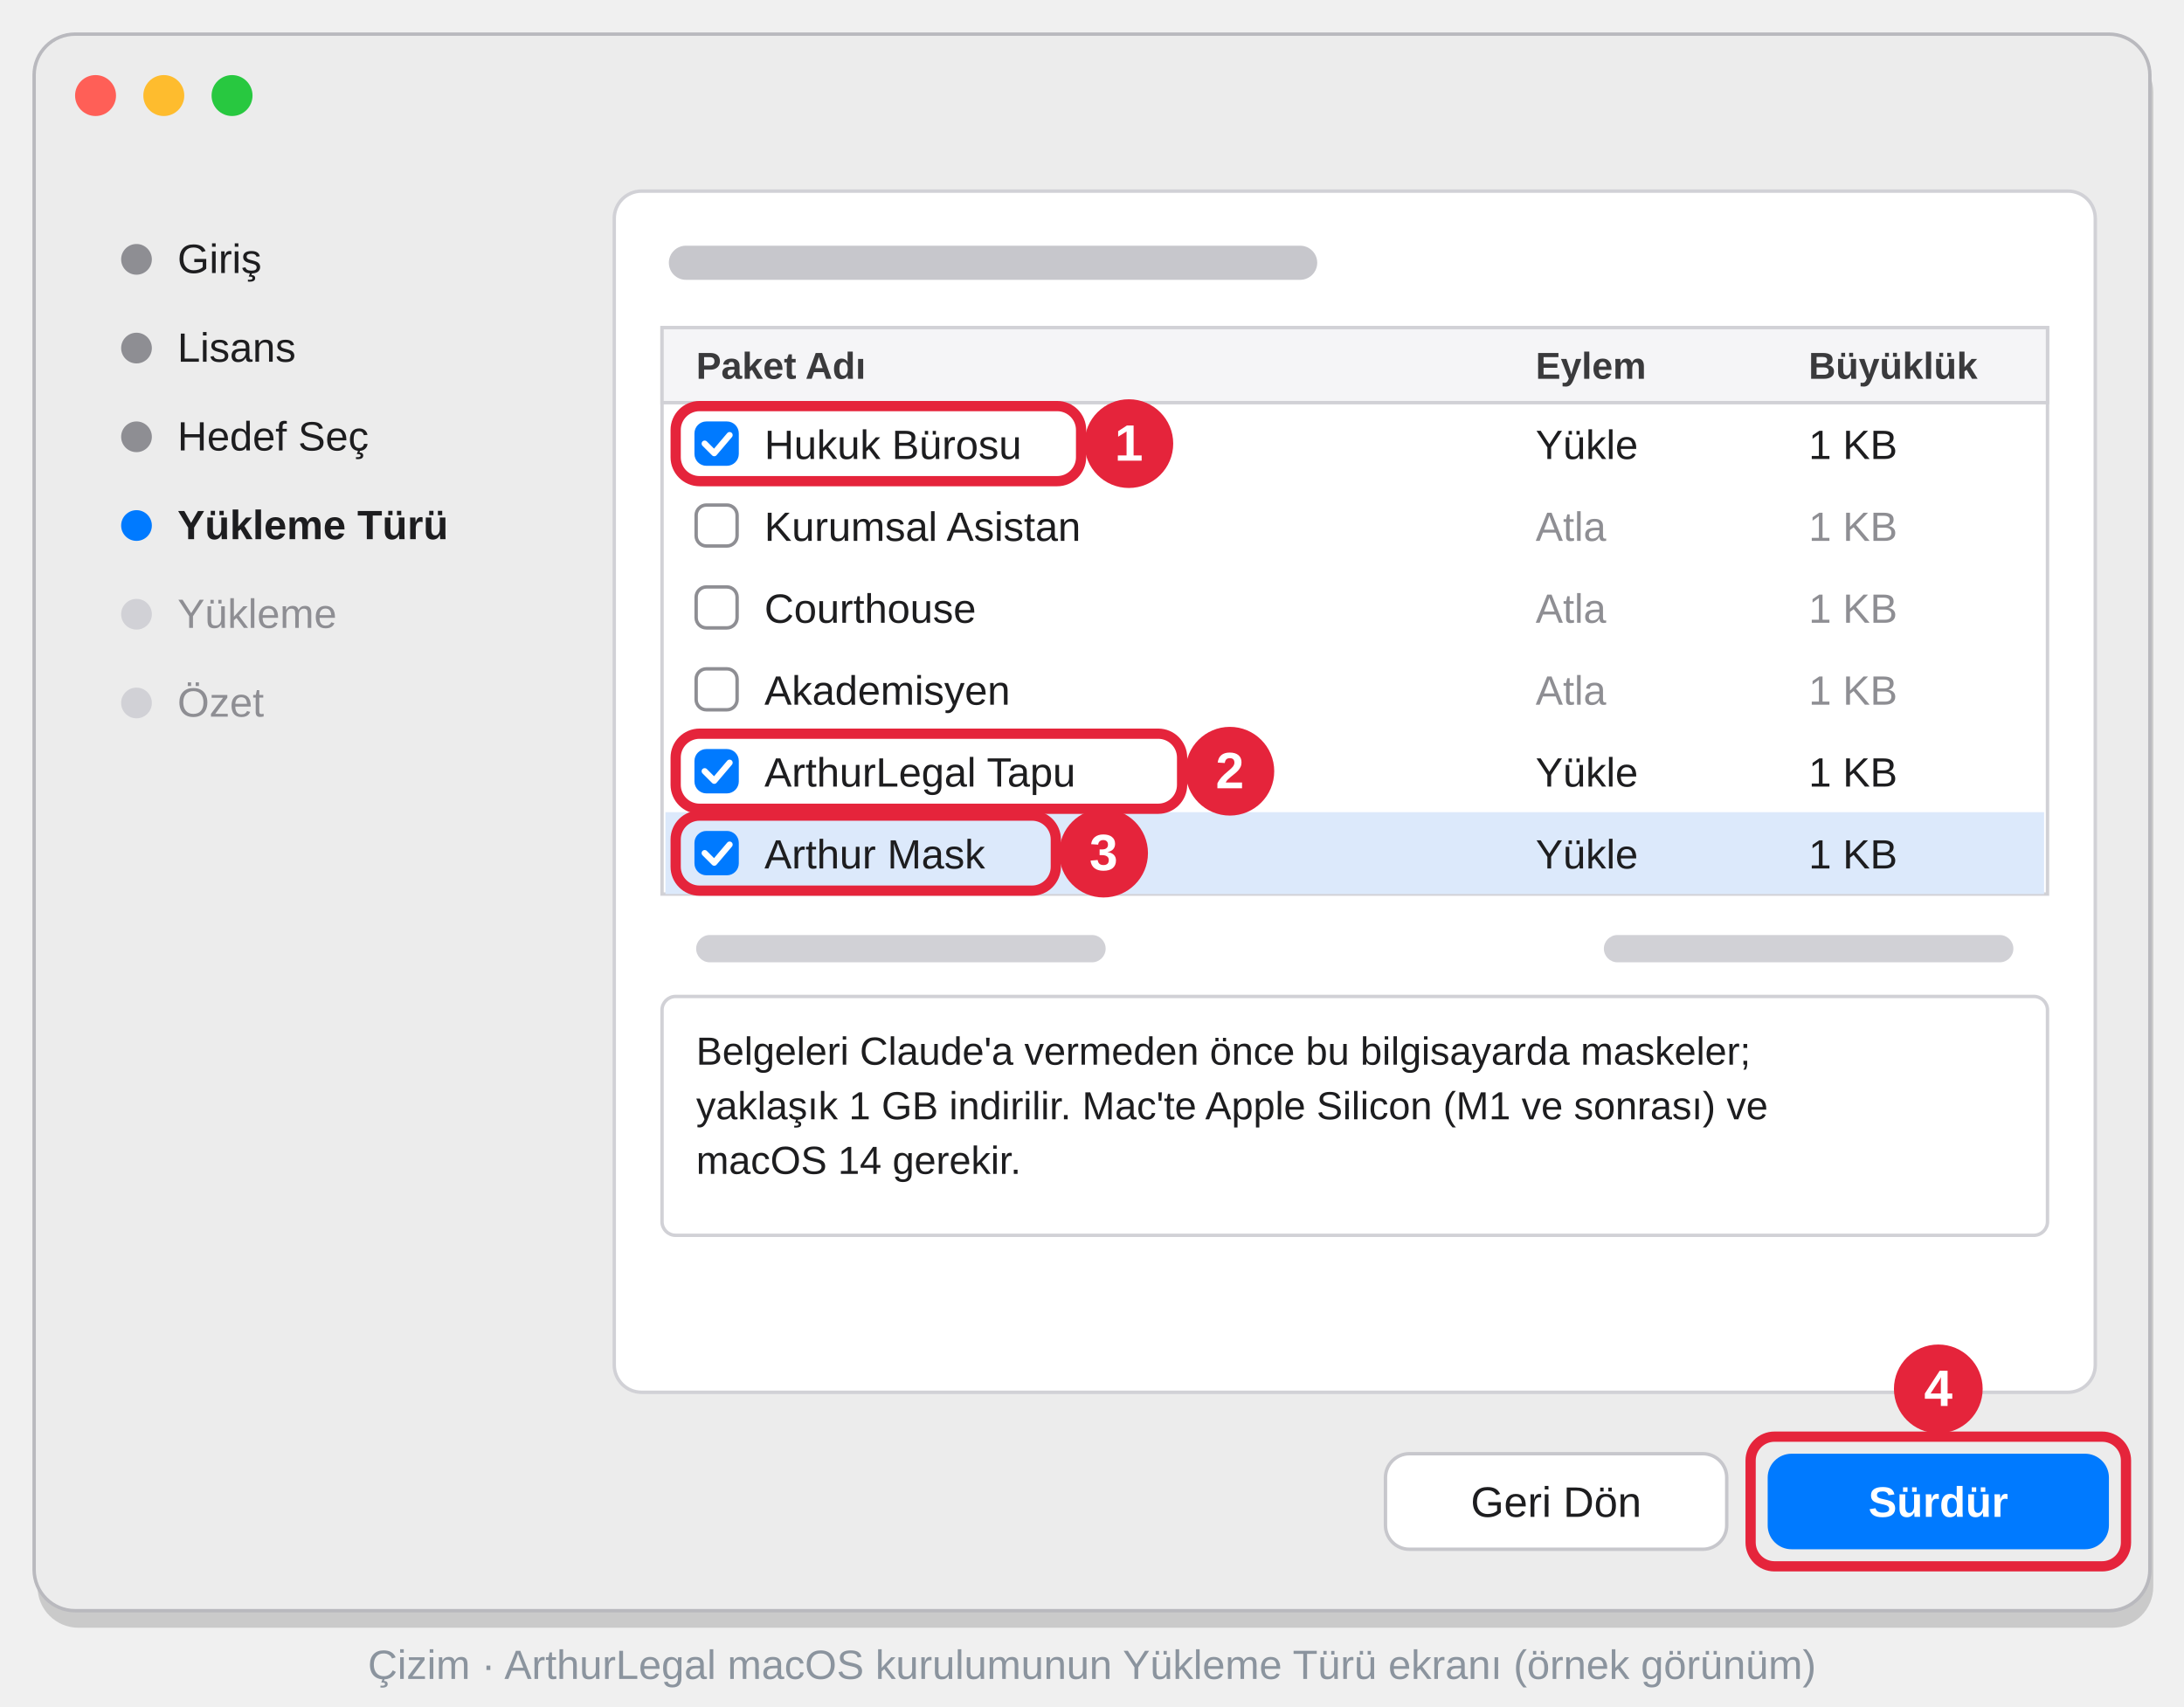
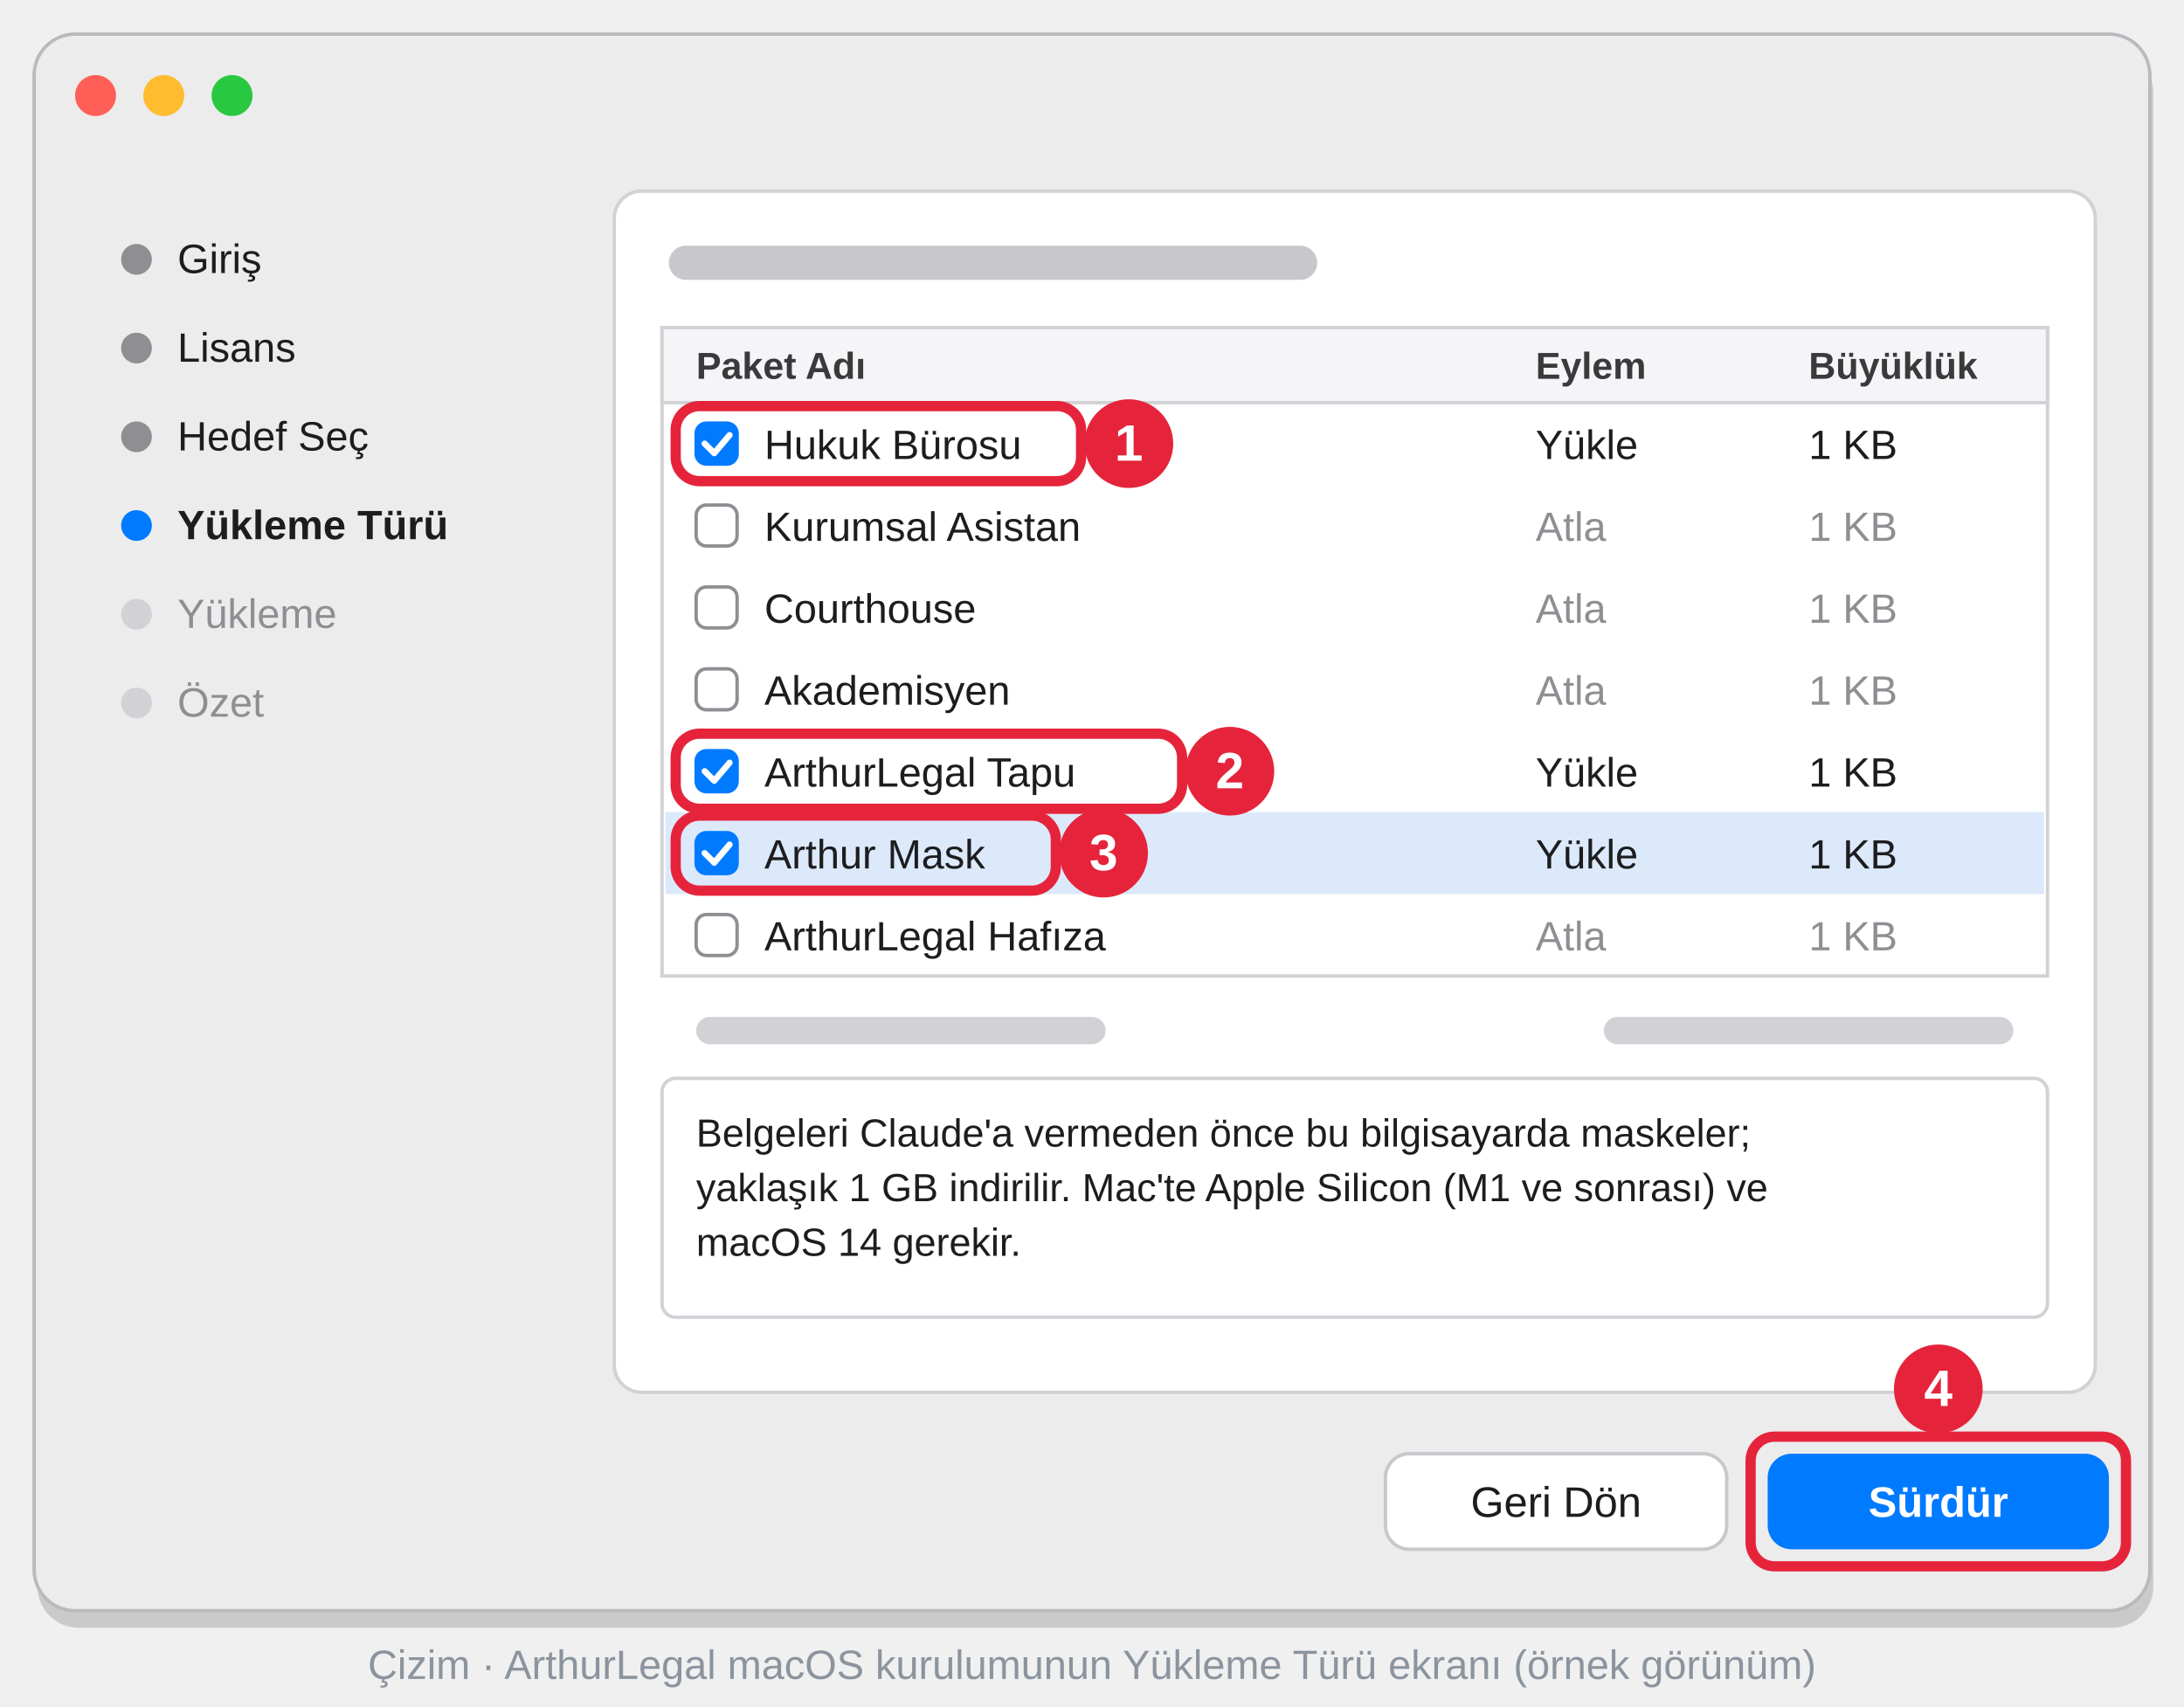
<svg xmlns="http://www.w3.org/2000/svg" width="640" height="500" viewBox="0 0 640 500" role="img" aria-label="Örnek: Yükleme Türü ekranında paketinizi (burada Hukuk Bürosu), isterseniz Tapu ve Arthur Mask'i işaretleyip Sürdür'e tıklayın">
  <g font-family="-apple-system, BlinkMacSystemFont, 'SF Pro Text', 'Helvetica Neue', 'Segoe UI', Arial, sans-serif">
    <rect x="11" y="15" width="620" height="462" rx="12" fill="#000000" opacity="0.16" />
    <rect x="10" y="10" width="620" height="462" rx="12" fill="#ececec" stroke="#b9b9be" />
    <circle cx="28" cy="28" r="6" fill="#ff5f57" />
    <circle cx="48" cy="28" r="6" fill="#febc2e" />
    <circle cx="68" cy="28" r="6" fill="#28c840" />
    <circle cx="40" cy="76" r="4.5" fill="#8e8e93" />
    <text x="52" y="80" font-size="12" fill="#1d1d1f" font-weight="400" text-anchor="start">Giriş</text>
    <circle cx="40" cy="102" r="4.5" fill="#8e8e93" />
    <text x="52" y="106" font-size="12" fill="#1d1d1f" font-weight="400" text-anchor="start">Lisans</text>
    <circle cx="40" cy="128" r="4.5" fill="#8e8e93" />
    <text x="52" y="132" font-size="12" fill="#1d1d1f" font-weight="400" text-anchor="start">Hedef Seç</text>
    <circle cx="40" cy="154" r="4.5" fill="#007aff" />
    <text x="52" y="158" font-size="12" fill="#1d1d1f" font-weight="700" text-anchor="start">Yükleme Türü</text>
    <circle cx="40" cy="180" r="4.5" fill="#d1d1d6" />
    <text x="52" y="184" font-size="12" fill="#8e8e93" font-weight="400" text-anchor="start">Yükleme</text>
    <circle cx="40" cy="206" r="4.5" fill="#d1d1d6" />
    <text x="52" y="210" font-size="12" fill="#8e8e93" font-weight="400" text-anchor="start">Özet</text>
    <rect x="180" y="56" width="434" height="352" rx="8" fill="#ffffff" stroke="#d1d1d6" />
    <rect x="196" y="72" width="190" height="10" rx="5" fill="#c7c7cc" />
-     <rect x="194" y="96" width="406" height="166" fill="#ffffff" stroke="#d1d1d6" />
+     <rect x="194" y="96" width="406" height="190" fill="#ffffff" stroke="#d1d1d6" />
    <rect x="194" y="96" width="406" height="22" fill="#f5f5f7" stroke="#d1d1d6" />
    <text x="204" y="111" font-size="11" fill="#3a3a3c" font-weight="600" text-anchor="start">Paket Adı</text>
    <text x="450" y="111" font-size="11" fill="#3a3a3c" font-weight="600" text-anchor="start">Eylem</text>
    <text x="530" y="111" font-size="11" fill="#3a3a3c" font-weight="600" text-anchor="start">Büyüklük</text>
    <rect x="204" y="124" width="12" height="12" rx="3" fill="#007aff" stroke="#007aff" />
    <path d="M206.5 130 l2.8 2.8 l4.5 -5.3" stroke="#ffffff" stroke-width="1.8" fill="none" stroke-linecap="round" stroke-linejoin="round" />
    <text x="224" y="134.5" font-size="12" fill="#1d1d1f" font-weight="400" text-anchor="start">Hukuk Bürosu</text>
    <text x="450" y="134.5" font-size="12" fill="#1d1d1f" font-weight="400" text-anchor="start">Yükle</text>
    <text x="530" y="134.5" font-size="12" fill="#1d1d1f" font-weight="400" text-anchor="start">1 KB</text>
    <rect x="204" y="148" width="12" height="12" rx="3" fill="#ffffff" stroke="#8e8e93" />
    <text x="224" y="158.5" font-size="12" fill="#1d1d1f" font-weight="400" text-anchor="start">Kurumsal Asistan</text>
    <text x="450" y="158.5" font-size="12" fill="#8e8e93" font-weight="400" text-anchor="start">Atla</text>
    <text x="530" y="158.5" font-size="12" fill="#8e8e93" font-weight="400" text-anchor="start">1 KB</text>
    <rect x="204" y="172" width="12" height="12" rx="3" fill="#ffffff" stroke="#8e8e93" />
    <text x="224" y="182.5" font-size="12" fill="#1d1d1f" font-weight="400" text-anchor="start">Courthouse</text>
    <text x="450" y="182.5" font-size="12" fill="#8e8e93" font-weight="400" text-anchor="start">Atla</text>
    <text x="530" y="182.5" font-size="12" fill="#8e8e93" font-weight="400" text-anchor="start">1 KB</text>
    <rect x="204" y="196" width="12" height="12" rx="3" fill="#ffffff" stroke="#8e8e93" />
    <text x="224" y="206.5" font-size="12" fill="#1d1d1f" font-weight="400" text-anchor="start">Akademisyen</text>
    <text x="450" y="206.5" font-size="12" fill="#8e8e93" font-weight="400" text-anchor="start">Atla</text>
    <text x="530" y="206.5" font-size="12" fill="#8e8e93" font-weight="400" text-anchor="start">1 KB</text>
    <rect x="204" y="220" width="12" height="12" rx="3" fill="#007aff" stroke="#007aff" />
    <path d="M206.5 226 l2.8 2.8 l4.5 -5.3" stroke="#ffffff" stroke-width="1.8" fill="none" stroke-linecap="round" stroke-linejoin="round" />
    <text x="224" y="230.5" font-size="12" fill="#1d1d1f" font-weight="400" text-anchor="start">ArthurLegal Tapu</text>
    <text x="450" y="230.5" font-size="12" fill="#1d1d1f" font-weight="400" text-anchor="start">Yükle</text>
    <text x="530" y="230.5" font-size="12" fill="#1d1d1f" font-weight="400" text-anchor="start">1 KB</text>
    <rect x="195" y="238" width="404" height="24" fill="#dce9fb" />
    <rect x="204" y="244" width="12" height="12" rx="3" fill="#007aff" stroke="#007aff" />
    <path d="M206.5 250 l2.8 2.8 l4.5 -5.3" stroke="#ffffff" stroke-width="1.8" fill="none" stroke-linecap="round" stroke-linejoin="round" />
    <text x="224" y="254.5" font-size="12" fill="#1d1d1f" font-weight="400" text-anchor="start">Arthur Mask</text>
    <text x="450" y="254.5" font-size="12" fill="#1d1d1f" font-weight="400" text-anchor="start">Yükle</text>
    <text x="530" y="254.5" font-size="12" fill="#1d1d1f" font-weight="400" text-anchor="start">1 KB</text>
-     <rect x="204" y="274" width="120" height="8" rx="4" fill="#d1d1d6" />
-     <rect x="470" y="274" width="120" height="8" rx="4" fill="#d1d1d6" />
-     <rect x="194" y="292" width="406" height="70" rx="4" fill="#ffffff" stroke="#d1d1d6" />
-     <text x="204" y="312" font-size="11.5" fill="#1d1d1f" font-weight="400" text-anchor="start">Belgeleri Claude'a vermeden önce bu bilgisayarda maskeler;</text>
-     <text x="204" y="328" font-size="11.5" fill="#1d1d1f" font-weight="400" text-anchor="start">yaklaşık 1 GB indirilir. Mac'te Apple Silicon (M1 ve sonrası) ve</text>
-     <text x="204" y="344" font-size="11.5" fill="#1d1d1f" font-weight="400" text-anchor="start">macOS 14 gerekir.</text>
+     <rect x="204" y="268" width="12" height="12" rx="3" fill="#ffffff" stroke="#8e8e93" />
+     <text x="224" y="278.5" font-size="12" fill="#1d1d1f" font-weight="400" text-anchor="start">ArthurLegal Hafıza</text>
+     <text x="450" y="278.5" font-size="12" fill="#8e8e93" font-weight="400" text-anchor="start">Atla</text>
+     <text x="530" y="278.5" font-size="12" fill="#8e8e93" font-weight="400" text-anchor="start">1 KB</text>
+     <rect x="204" y="298" width="120" height="8" rx="4" fill="#d1d1d6" />
+     <rect x="470" y="298" width="120" height="8" rx="4" fill="#d1d1d6" />
+     <rect x="194" y="316" width="406" height="70" rx="4" fill="#ffffff" stroke="#d1d1d6" />
+     <text x="204" y="336" font-size="11.5" fill="#1d1d1f" font-weight="400" text-anchor="start">Belgeleri Claude'a vermeden önce bu bilgisayarda maskeler;</text>
+     <text x="204" y="352" font-size="11.5" fill="#1d1d1f" font-weight="400" text-anchor="start">yaklaşık 1 GB indirilir. Mac'te Apple Silicon (M1 ve sonrası) ve</text>
+     <text x="204" y="368" font-size="11.5" fill="#1d1d1f" font-weight="400" text-anchor="start">macOS 14 gerekir.</text>
    <rect x="406" y="426" width="100" height="28" rx="7" fill="#ffffff" stroke="#c7c7cc" />
    <text x="456" y="444.5" font-size="12.5" fill="#1d1d1f" font-weight="500" text-anchor="middle">Geri Dön</text>
    <rect x="518" y="426" width="100" height="28" rx="7" fill="#007aff" />
    <text x="568" y="444.5" font-size="12.5" fill="#ffffff" font-weight="600" text-anchor="middle">Sürdür</text>
    <rect x="198" y="119" width="118.8" height="22" rx="7" fill="none" stroke="#e5243b" stroke-width="3" />
    <circle cx="330.8" cy="130.0" r="13" fill="#e5243b" />
    <text x="330.8" y="135.0" font-size="15" fill="#ffffff" font-weight="700" text-anchor="middle">1</text>
    <rect x="198" y="215" width="148.4" height="22" rx="7" fill="none" stroke="#e5243b" stroke-width="3" />
    <circle cx="360.4" cy="226.0" r="13" fill="#e5243b" />
    <text x="360.4" y="231.0" font-size="15" fill="#ffffff" font-weight="700" text-anchor="middle">2</text>
    <rect x="198" y="239" width="111.4" height="22" rx="7" fill="none" stroke="#e5243b" stroke-width="3" />
    <circle cx="323.4" cy="250.0" r="13" fill="#e5243b" />
    <text x="323.4" y="255.0" font-size="15" fill="#ffffff" font-weight="700" text-anchor="middle">3</text>
    <rect x="513" y="421" width="110" height="38" rx="7" fill="none" stroke="#e5243b" stroke-width="3" />
    <circle cx="568.0" cy="407" r="13" fill="#e5243b" />
    <text x="568.0" y="412" font-size="15" fill="#ffffff" font-weight="700" text-anchor="middle">4</text>
    <text x="320.0" y="492" font-size="12" fill="#8b949e" font-weight="400" text-anchor="middle">Çizim · ArthurLegal macOS kurulumunun Yükleme Türü ekranı (örnek görünüm)</text>
  </g>
</svg>
